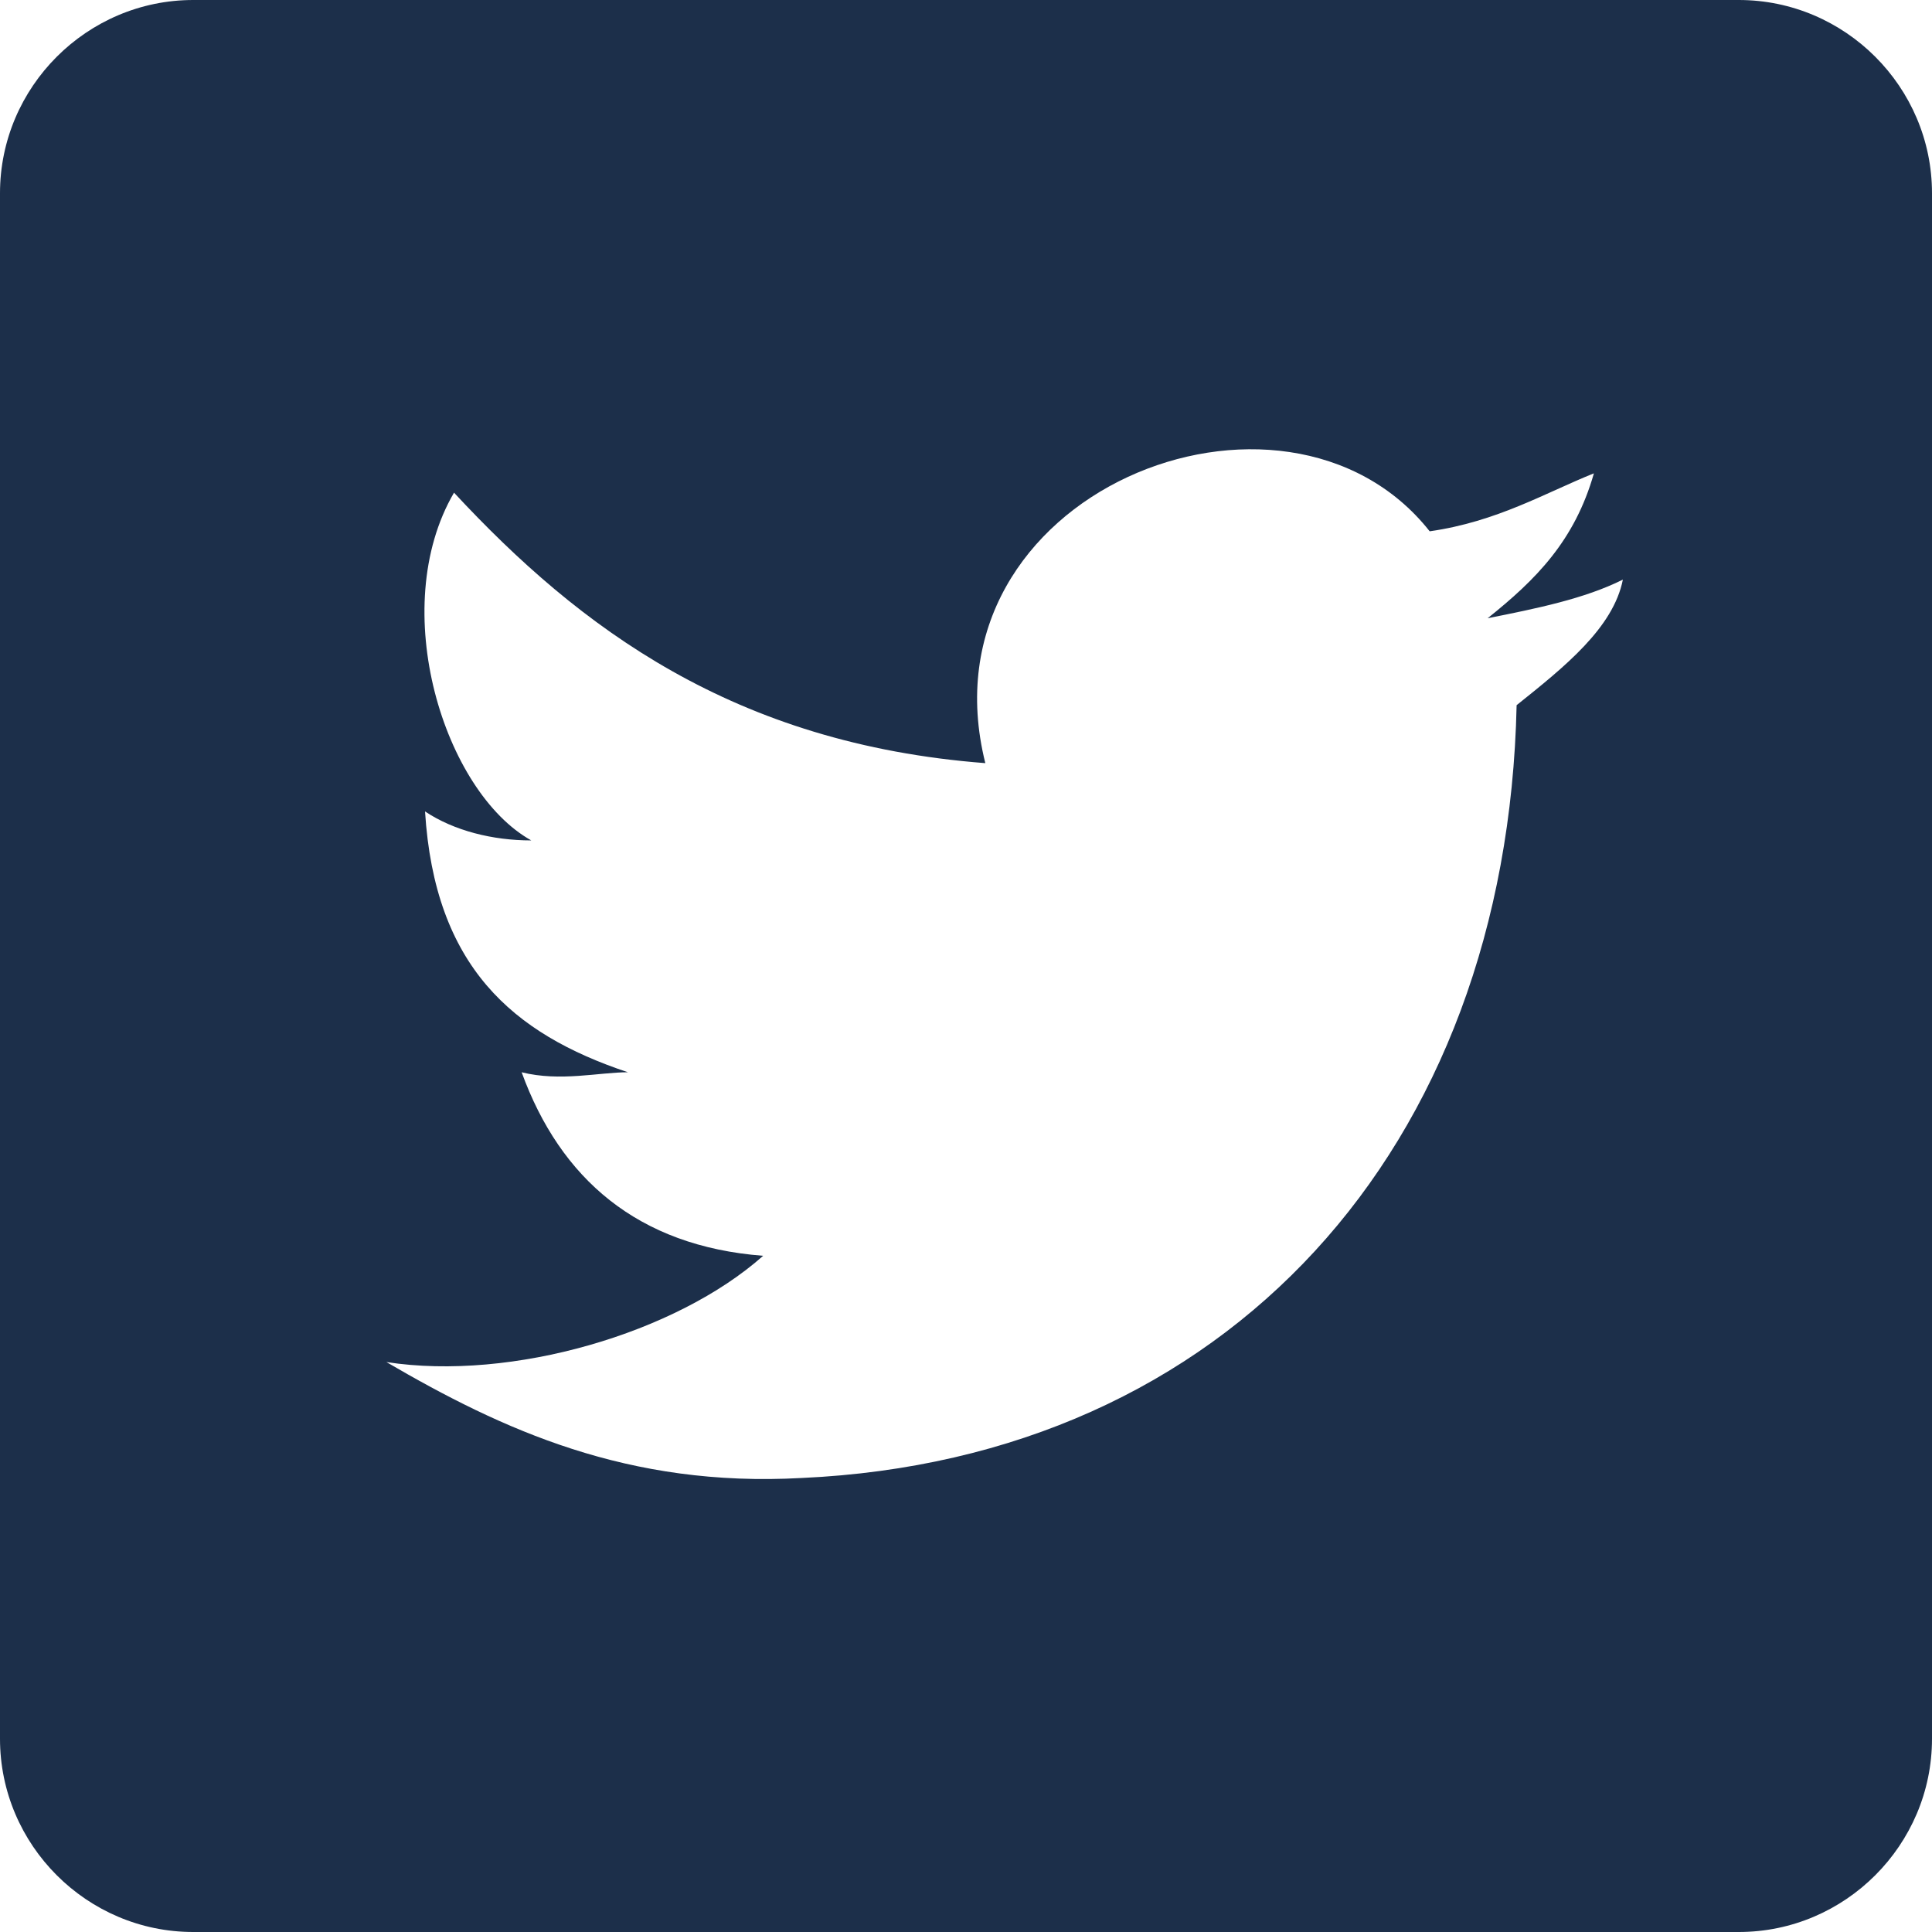
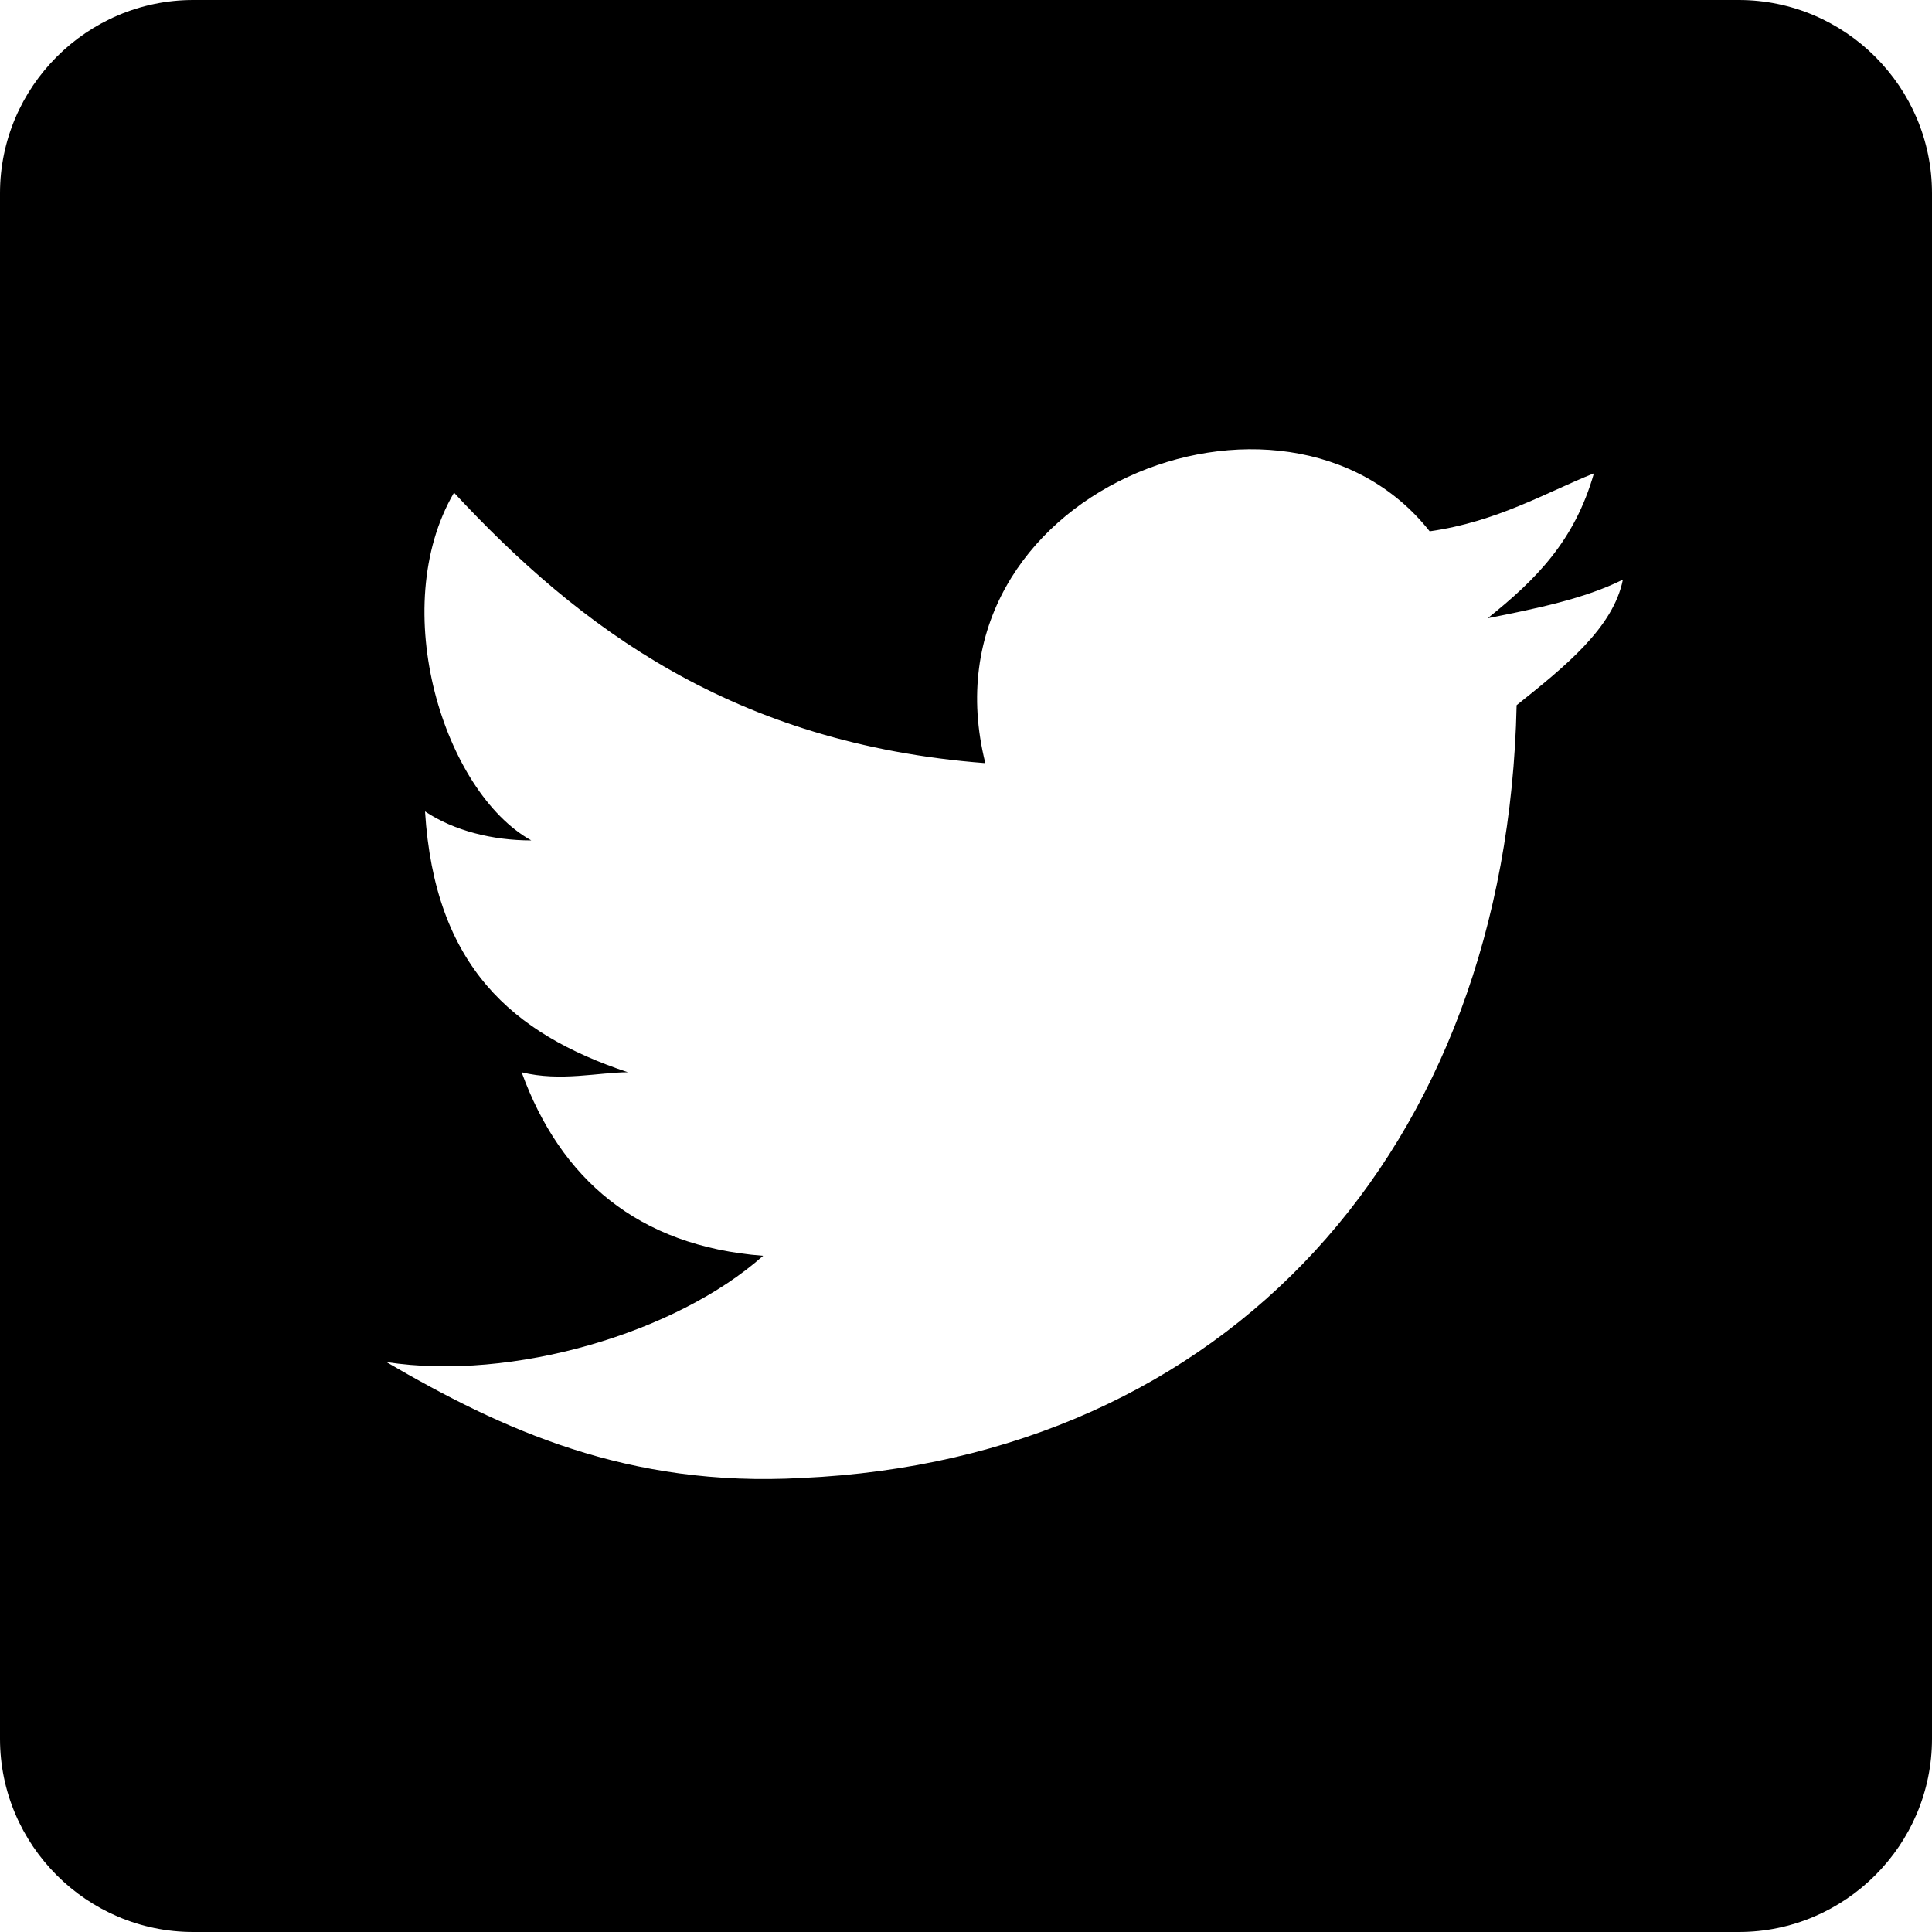
- <svg xmlns="http://www.w3.org/2000/svg" version="1.1" id="Capa_1" x="0px" y="0px" width="35px" height="35px" viewBox="0 0 510 510" style="enable-background:new 0 0 510 510;" xml:space="preserve">
+ <svg xmlns="http://www.w3.org/2000/svg" version="1.1" id="socialIcon" x="0px" y="0px" width="35px" height="35px" viewBox="0 0 510 510" style="enable-background:new 0 0 510 510;" xml:space="preserve">
  <g>
    <g id="post-twitter">
-       <path d="M459,0H51C22.95,0,0,22.95,0,51v408c0,28.05,22.95,51,51,51h408c28.05,0,51-22.95,51-51V51C510,22.95,487.05,0,459,0z     M400.35,186.15c-2.55,117.3-76.5,198.9-188.7,204C165.75,392.7,132.6,377.4,102,359.55c33.15,5.101,76.5-7.649,99.45-28.05    c-33.15-2.55-53.55-20.4-63.75-48.45c10.2,2.55,20.4,0,28.05,0c-30.6-10.2-51-28.05-53.55-68.85c7.65,5.1,17.85,7.65,28.05,7.65    c-22.95-12.75-38.25-61.2-20.4-91.8c33.15,35.7,73.95,66.3,140.25,71.4c-17.85-71.4,79.051-109.65,117.301-61.2    c17.85-2.55,30.6-10.2,43.35-15.3c-5.1,17.85-15.3,28.05-28.05,38.25c12.75-2.55,25.5-5.1,35.7-10.2    C425.85,165.75,413.1,175.95,400.35,186.15z" fill="#1c2f4a" />
+       <path d="M459,0H51C22.95,0,0,22.95,0,51v408c0,28.05,22.95,51,51,51h408c28.05,0,51-22.95,51-51V51C510,22.95,487.05,0,459,0z     M400.35,186.15c-2.55,117.3-76.5,198.9-188.7,204C165.75,392.7,132.6,377.4,102,359.55c33.15,5.101,76.5-7.649,99.45-28.05    c-33.15-2.55-53.55-20.4-63.75-48.45c10.2,2.55,20.4,0,28.05,0c-30.6-10.2-51-28.05-53.55-68.85c7.65,5.1,17.85,7.65,28.05,7.65    c-22.95-12.75-38.25-61.2-20.4-91.8c33.15,35.7,73.95,66.3,140.25,71.4c-17.85-71.4,79.051-109.65,117.301-61.2    c17.85-2.55,30.6-10.2,43.35-15.3c-5.1,17.85-15.3,28.05-28.05,38.25c12.75-2.55,25.5-5.1,35.7-10.2    C425.85,165.75,413.1,175.95,400.35,186.15z" />
    </g>
  </g>
  <g>
</g>
  <g>
</g>
  <g>
</g>
  <g>
</g>
  <g>
</g>
  <g>
</g>
  <g>
</g>
  <g>
</g>
  <g>
</g>
  <g>
</g>
  <g>
</g>
  <g>
</g>
  <g>
</g>
  <g>
</g>
  <g>
</g>
</svg>
